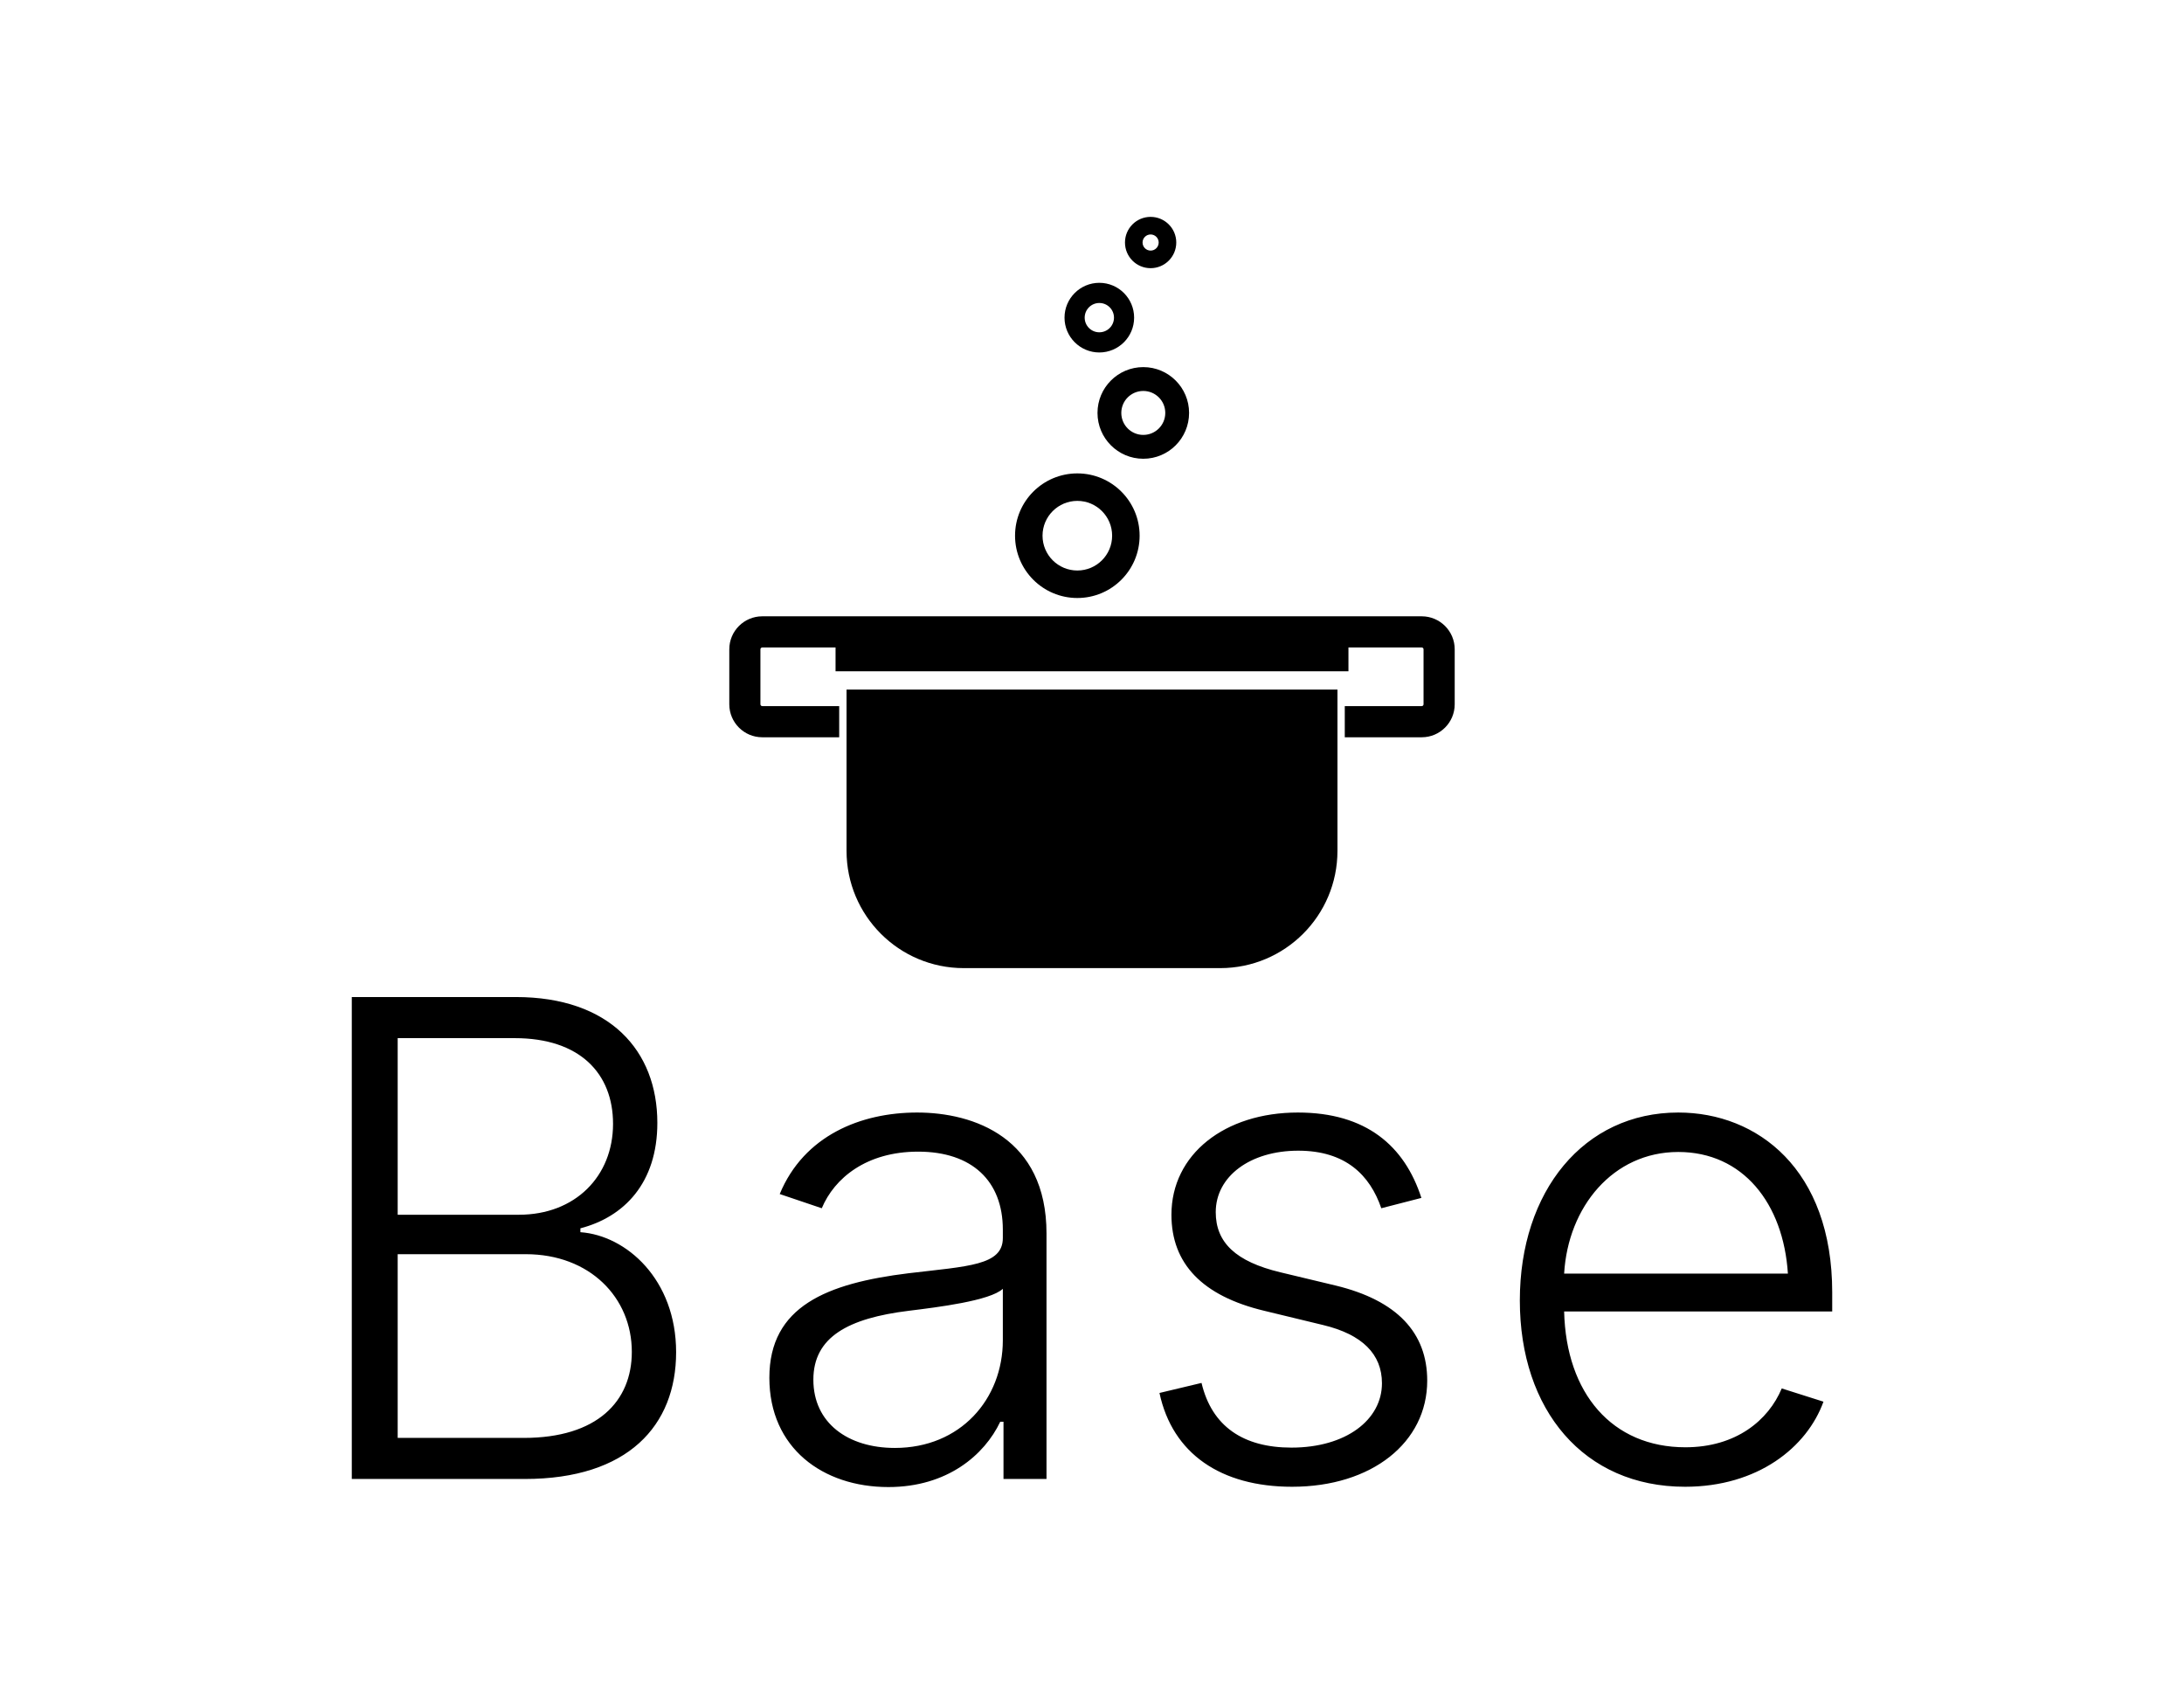
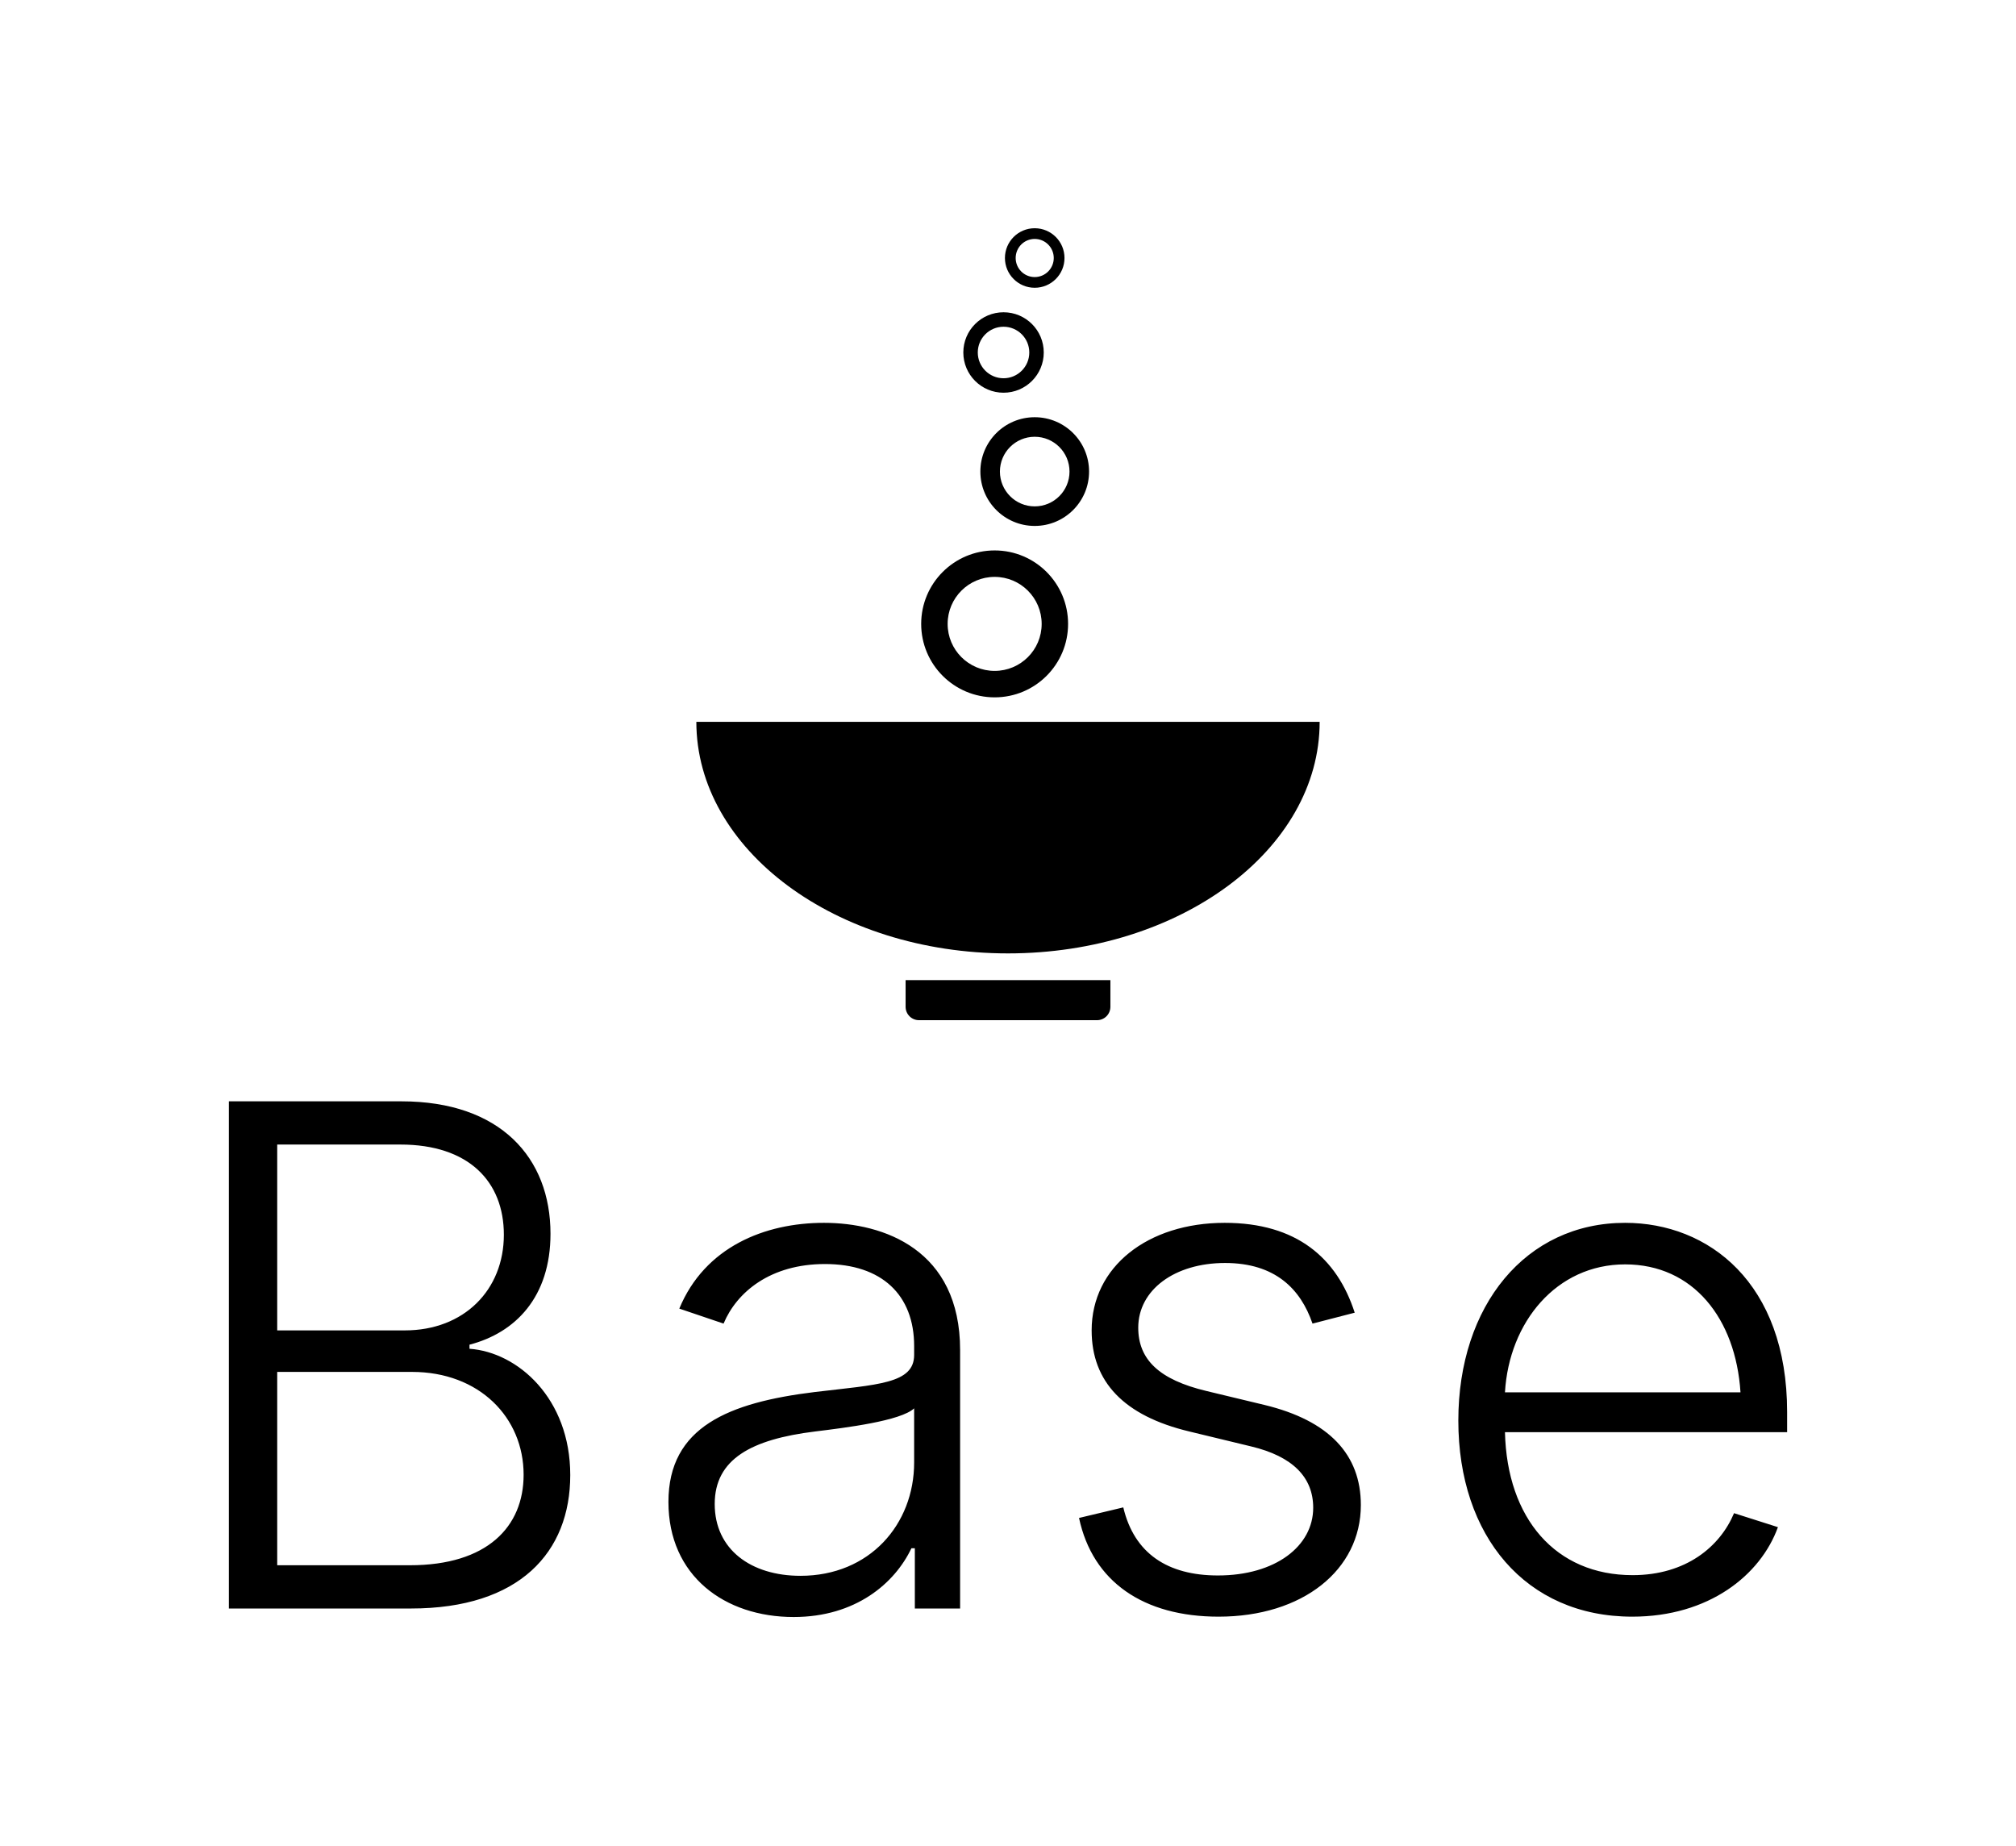
- <svg xmlns="http://www.w3.org/2000/svg" viewBox="0 0 658.54 514.46" width="659" height="514" role="img" aria-label="Base">
-   <path fill="#000000" d="M251.82 186.08L406.72 186.08L406.72 202.68L251.82 202.68L251.82 186.08ZM255.14 208.21L403.4 208.21L403.4 256.9C403.4 276.45 387.55 292.3 367.99 292.3L290.54 292.3C270.99 292.3 255.14 276.45 255.14 256.9L255.14 208.21ZM252.92 195.49L229.69 195.49C229.38 195.49 229.13 195.74 229.13 196.04L229.13 212.64C229.13 212.94 229.38 213.19 229.69 213.19L252.92 213.19L252.92 222.6L229.69 222.6C224.19 222.6 219.73 218.14 219.73 212.64L219.73 196.04C219.73 190.54 224.19 186.08 229.69 186.08L252.92 186.08ZM405.61 186.08L428.85 186.08C434.35 186.08 438.81 190.54 438.81 196.04L438.81 212.64C438.81 218.14 434.35 222.6 428.85 222.6L405.61 222.6L405.61 213.19L428.85 213.19C429.16 213.19 429.4 212.94 429.4 212.64L429.4 196.04C429.4 195.74 429.16 195.49 428.85 195.49L405.61 195.49L405.61 186.08ZM343.65 161.74C343.65 172.13 335.23 180.55 324.84 180.55C314.45 180.55 306.03 172.13 306.03 161.74C306.03 151.35 314.45 142.93 324.84 142.93C335.23 142.93 343.65 151.35 343.65 161.74ZM335.35 161.74C335.35 155.94 330.65 151.23 324.84 151.23C319.04 151.23 314.33 155.94 314.33 161.74C314.33 167.55 319.04 172.25 324.84 172.25C330.65 172.25 335.35 167.55 335.35 161.74ZM358.59 124.67C358.59 132.31 352.4 138.51 344.76 138.51C337.12 138.51 330.93 132.31 330.93 124.67C330.93 117.04 337.12 110.84 344.76 110.84C352.4 110.84 358.59 117.04 358.59 124.67ZM351.4 124.67C351.4 121.01 348.43 118.04 344.76 118.04C341.09 118.04 338.12 121.01 338.12 124.67C338.12 128.34 341.09 131.31 344.76 131.31C348.43 131.31 351.4 128.34 351.4 124.67ZM341.99 95.91C341.99 101.71 337.29 106.42 331.48 106.42C325.68 106.42 320.97 101.71 320.97 95.91C320.97 90.1 325.68 85.39 331.48 85.39C337.29 85.39 341.99 90.1 341.99 95.91ZM335.91 95.91C335.91 93.46 333.93 91.48 331.48 91.48C329.04 91.48 327.06 93.46 327.06 95.91C327.06 98.35 329.04 100.33 331.48 100.33C333.93 100.33 335.91 98.35 335.91 95.91ZM354.72 73.22C354.72 77.5 351.25 80.97 346.97 80.97C342.69 80.97 339.23 77.5 339.23 73.22C339.23 68.95 342.69 65.48 346.97 65.48C351.25 65.48 354.72 68.95 354.72 73.22ZM349.41 73.22C349.41 71.88 348.32 70.79 346.97 70.79C345.63 70.79 344.54 71.88 344.54 73.22C344.54 74.57 345.63 75.66 346.97 75.66C348.32 75.66 349.41 74.57 349.41 73.22Z" />
-   <path fill="#000000" d="M105.72 446.54L157.96 446.54C189.12 446.54 203.67 430.43 203.67 408.26C203.67 386.29 188.63 373.01 174.76 372.03L174.76 370.86C187.94 367.44 198 357.19 198 339.02C198 317.24 183.65 301.03 155.23 301.03L105.72 301.03ZM119.58 434.14L119.58 378.67L158.26 378.67C177.59 378.67 190.29 391.76 190.29 408.16C190.29 423.1 179.84 434.14 157.67 434.14ZM119.58 366.76L119.58 313.44L154.94 313.44C174.57 313.44 184.62 324.08 184.62 339.32C184.62 355.14 173.2 366.76 156.21 366.76ZM267.77 448.98C285.55 448.98 296.78 439.32 301.56 429.26L302.54 429.26L302.54 446.54L315.53 446.54L315.53 372.42C315.53 343.51 293.55 335.9 276.46 335.9C259.47 335.9 242.28 342.83 234.96 360.51L247.66 364.8C251.46 355.72 261.13 347.71 276.76 347.71C293.07 347.71 302.34 356.6 302.34 371.25L302.34 373.79C302.34 382.09 291.89 382.28 273.83 384.43C249.22 387.46 231.83 394.39 231.83 415.98C231.83 437.17 247.95 448.98 267.77 448.98ZM269.73 437.17C255.57 437.17 245.12 429.65 245.12 416.56C245.12 403.67 255.66 398.01 273.92 395.76C282.62 394.69 298.53 392.73 302.34 389.12L302.34 404.65C302.34 422.42 289.55 437.17 269.73 437.17ZM389.69 448.89C413.81 448.89 430.51 435.51 430.51 416.85C430.51 402.4 421.43 392.64 402.87 388.14L386.17 384.14C372.7 380.92 366.64 375.16 366.64 365.98C366.64 355.14 377.09 347.42 391.55 347.42C405.9 347.42 413.23 354.84 416.64 364.8L428.75 361.68C423.67 345.96 412.05 335.9 391.45 335.9C369.38 335.9 353.26 348.49 353.26 366.76C353.26 381.5 362.54 391.27 381.29 395.76L399.07 400.06C410.88 402.89 416.84 408.85 416.84 417.64C416.84 428.67 406 437.07 389.5 437.07C375.04 437.07 365.47 430.72 362.35 417.54L349.65 420.57C353.56 438.92 368.21 448.89 389.69 448.89ZM508.39 448.89C530.36 448.89 545.2 436.97 550.18 423.2L537.58 419.2C533.58 428.77 523.82 436.97 508.48 436.97C486.41 436.97 472.45 420.76 471.86 395.96L552.82 395.96L552.82 390.19C552.82 353.08 530.26 335.9 506.33 335.9C477.82 335.9 458.48 359.63 458.48 392.64C458.48 425.74 477.82 448.89 508.39 448.89ZM471.86 384.53C473.03 364.41 486.61 347.81 506.33 347.81C525.87 347.81 538.07 363.34 539.44 384.53Z" />
+ <svg xmlns="http://www.w3.org/2000/svg" viewBox="0 0 578.06 529.40" width="578" height="529" role="img" aria-label="Base">
+   <path fill="#000000" d="M199.61 207.1L378.45 207.1C378.45 243.79 338.41 273.53 289.03 273.53C239.64 273.53 199.61 243.79 199.61 207.1ZM259.65 281.19L318.41 281.19L318.41 288.85C318.41 290.97 316.69 292.69 314.58 292.69L263.48 292.69C261.36 292.69 259.65 290.97 259.65 288.85L259.65 281.19ZM306.27 179C306.27 190.64 296.84 200.07 285.2 200.07C273.56 200.07 264.12 190.64 264.12 179C264.12 167.35 273.56 157.92 285.2 157.92C296.84 157.92 306.27 167.35 306.27 179ZM298.69 179C298.69 171.55 292.65 165.51 285.2 165.51C277.75 165.51 271.71 171.55 271.71 179C271.71 186.45 277.75 192.48 285.2 192.48C292.65 192.48 298.69 186.45 298.69 179ZM312.29 135.29C312.29 143.91 305.31 150.89 296.69 150.89C288.08 150.89 281.1 143.91 281.1 135.29C281.1 126.68 288.08 119.7 296.69 119.7C305.31 119.7 312.29 126.68 312.29 135.29ZM306.68 135.29C306.68 129.78 302.21 125.31 296.69 125.31C291.18 125.31 286.71 129.78 286.71 135.29C286.71 140.81 291.18 145.28 296.69 145.28C302.21 145.28 306.68 140.81 306.68 135.29ZM299.29 101.13C299.29 107.5 294.13 112.67 287.75 112.67C281.38 112.67 276.21 107.5 276.21 101.13C276.21 94.75 281.38 89.59 287.75 89.59C294.13 89.59 299.29 94.75 299.29 101.13ZM295.14 101.13C295.14 97.05 291.83 93.74 287.75 93.74C283.67 93.74 280.36 97.05 280.36 101.13C280.36 105.21 283.67 108.52 287.75 108.52C291.83 108.52 295.14 105.21 295.14 101.13ZM305.24 74.02C305.24 78.74 301.41 82.56 296.69 82.56C291.98 82.56 288.15 78.74 288.15 74.02C288.15 69.3 291.98 65.48 296.69 65.48C301.41 65.48 305.24 69.3 305.24 74.02ZM302.16 74.02C302.16 71 299.71 68.55 296.69 68.55C293.67 68.55 291.23 71 291.23 74.02C291.23 77.04 293.67 79.49 296.69 79.49C299.71 79.49 302.16 77.04 302.16 74.02Z" />
+   <path fill="#000000" d="M65.48 461.48L117.72 461.48C148.88 461.48 163.43 445.36 163.43 423.19C163.43 401.22 148.39 387.94 134.52 386.96L134.52 385.79C147.71 382.37 157.76 372.12 157.76 353.96C157.76 332.18 143.41 315.97 114.99 315.97L65.48 315.97ZM79.35 449.07L79.35 393.6L118.02 393.6C137.35 393.6 150.05 406.69 150.05 423.1C150.05 438.04 139.6 449.07 117.43 449.07ZM79.35 381.69L79.35 328.37L114.7 328.37C134.33 328.37 144.38 339.01 144.38 354.25C144.38 370.07 132.96 381.69 115.97 381.69ZM227.53 463.92C245.31 463.92 256.54 454.25 261.32 444.19L262.3 444.19L262.3 461.48L275.29 461.48L275.29 387.35C275.29 358.45 253.31 350.83 236.22 350.83C219.23 350.83 202.04 357.76 194.72 375.44L207.42 379.74C211.22 370.66 220.89 362.65 236.52 362.65C252.83 362.65 262.1 371.53 262.1 386.18L262.1 388.72C262.1 397.02 251.65 397.22 233.59 399.37C208.98 402.39 191.6 409.33 191.6 430.91C191.6 452.1 207.71 463.92 227.53 463.92ZM229.49 452.1C215.33 452.1 204.88 444.58 204.88 431.5C204.88 418.6 215.42 412.94 233.69 410.69C242.38 409.62 258.29 407.67 262.1 404.05L262.1 419.58C262.1 437.35 249.31 452.1 229.49 452.1ZM349.45 463.82C373.57 463.82 390.27 450.44 390.27 431.79C390.27 417.34 381.19 407.57 362.63 403.08L345.94 399.07C332.46 395.85 326.4 390.09 326.4 380.91C326.4 370.07 336.85 362.35 351.31 362.35C365.66 362.35 372.99 369.78 376.4 379.74L388.51 376.61C383.44 360.89 371.81 350.83 351.21 350.83C329.14 350.83 313.03 363.43 313.03 381.69C313.03 396.44 322.3 406.2 341.05 410.69L358.83 414.99C370.64 417.82 376.6 423.78 376.6 432.57C376.6 443.6 365.76 452 349.26 452C334.8 452 325.23 445.66 322.11 432.47L309.41 435.5C313.32 453.86 327.97 463.82 349.45 463.82ZM468.15 463.82C490.12 463.82 504.96 451.91 509.94 438.14L497.35 434.13C493.34 443.7 483.58 451.91 468.24 451.91C446.17 451.91 432.21 435.69 431.62 410.89L512.58 410.89L512.58 405.13C512.58 368.02 490.02 350.83 466.1 350.83C437.58 350.83 418.24 374.56 418.24 407.57C418.24 440.68 437.58 463.82 468.15 463.82ZM431.62 399.46C432.79 379.35 446.37 362.75 466.1 362.75C485.63 362.75 497.83 378.27 499.2 399.46Z" />
</svg>
